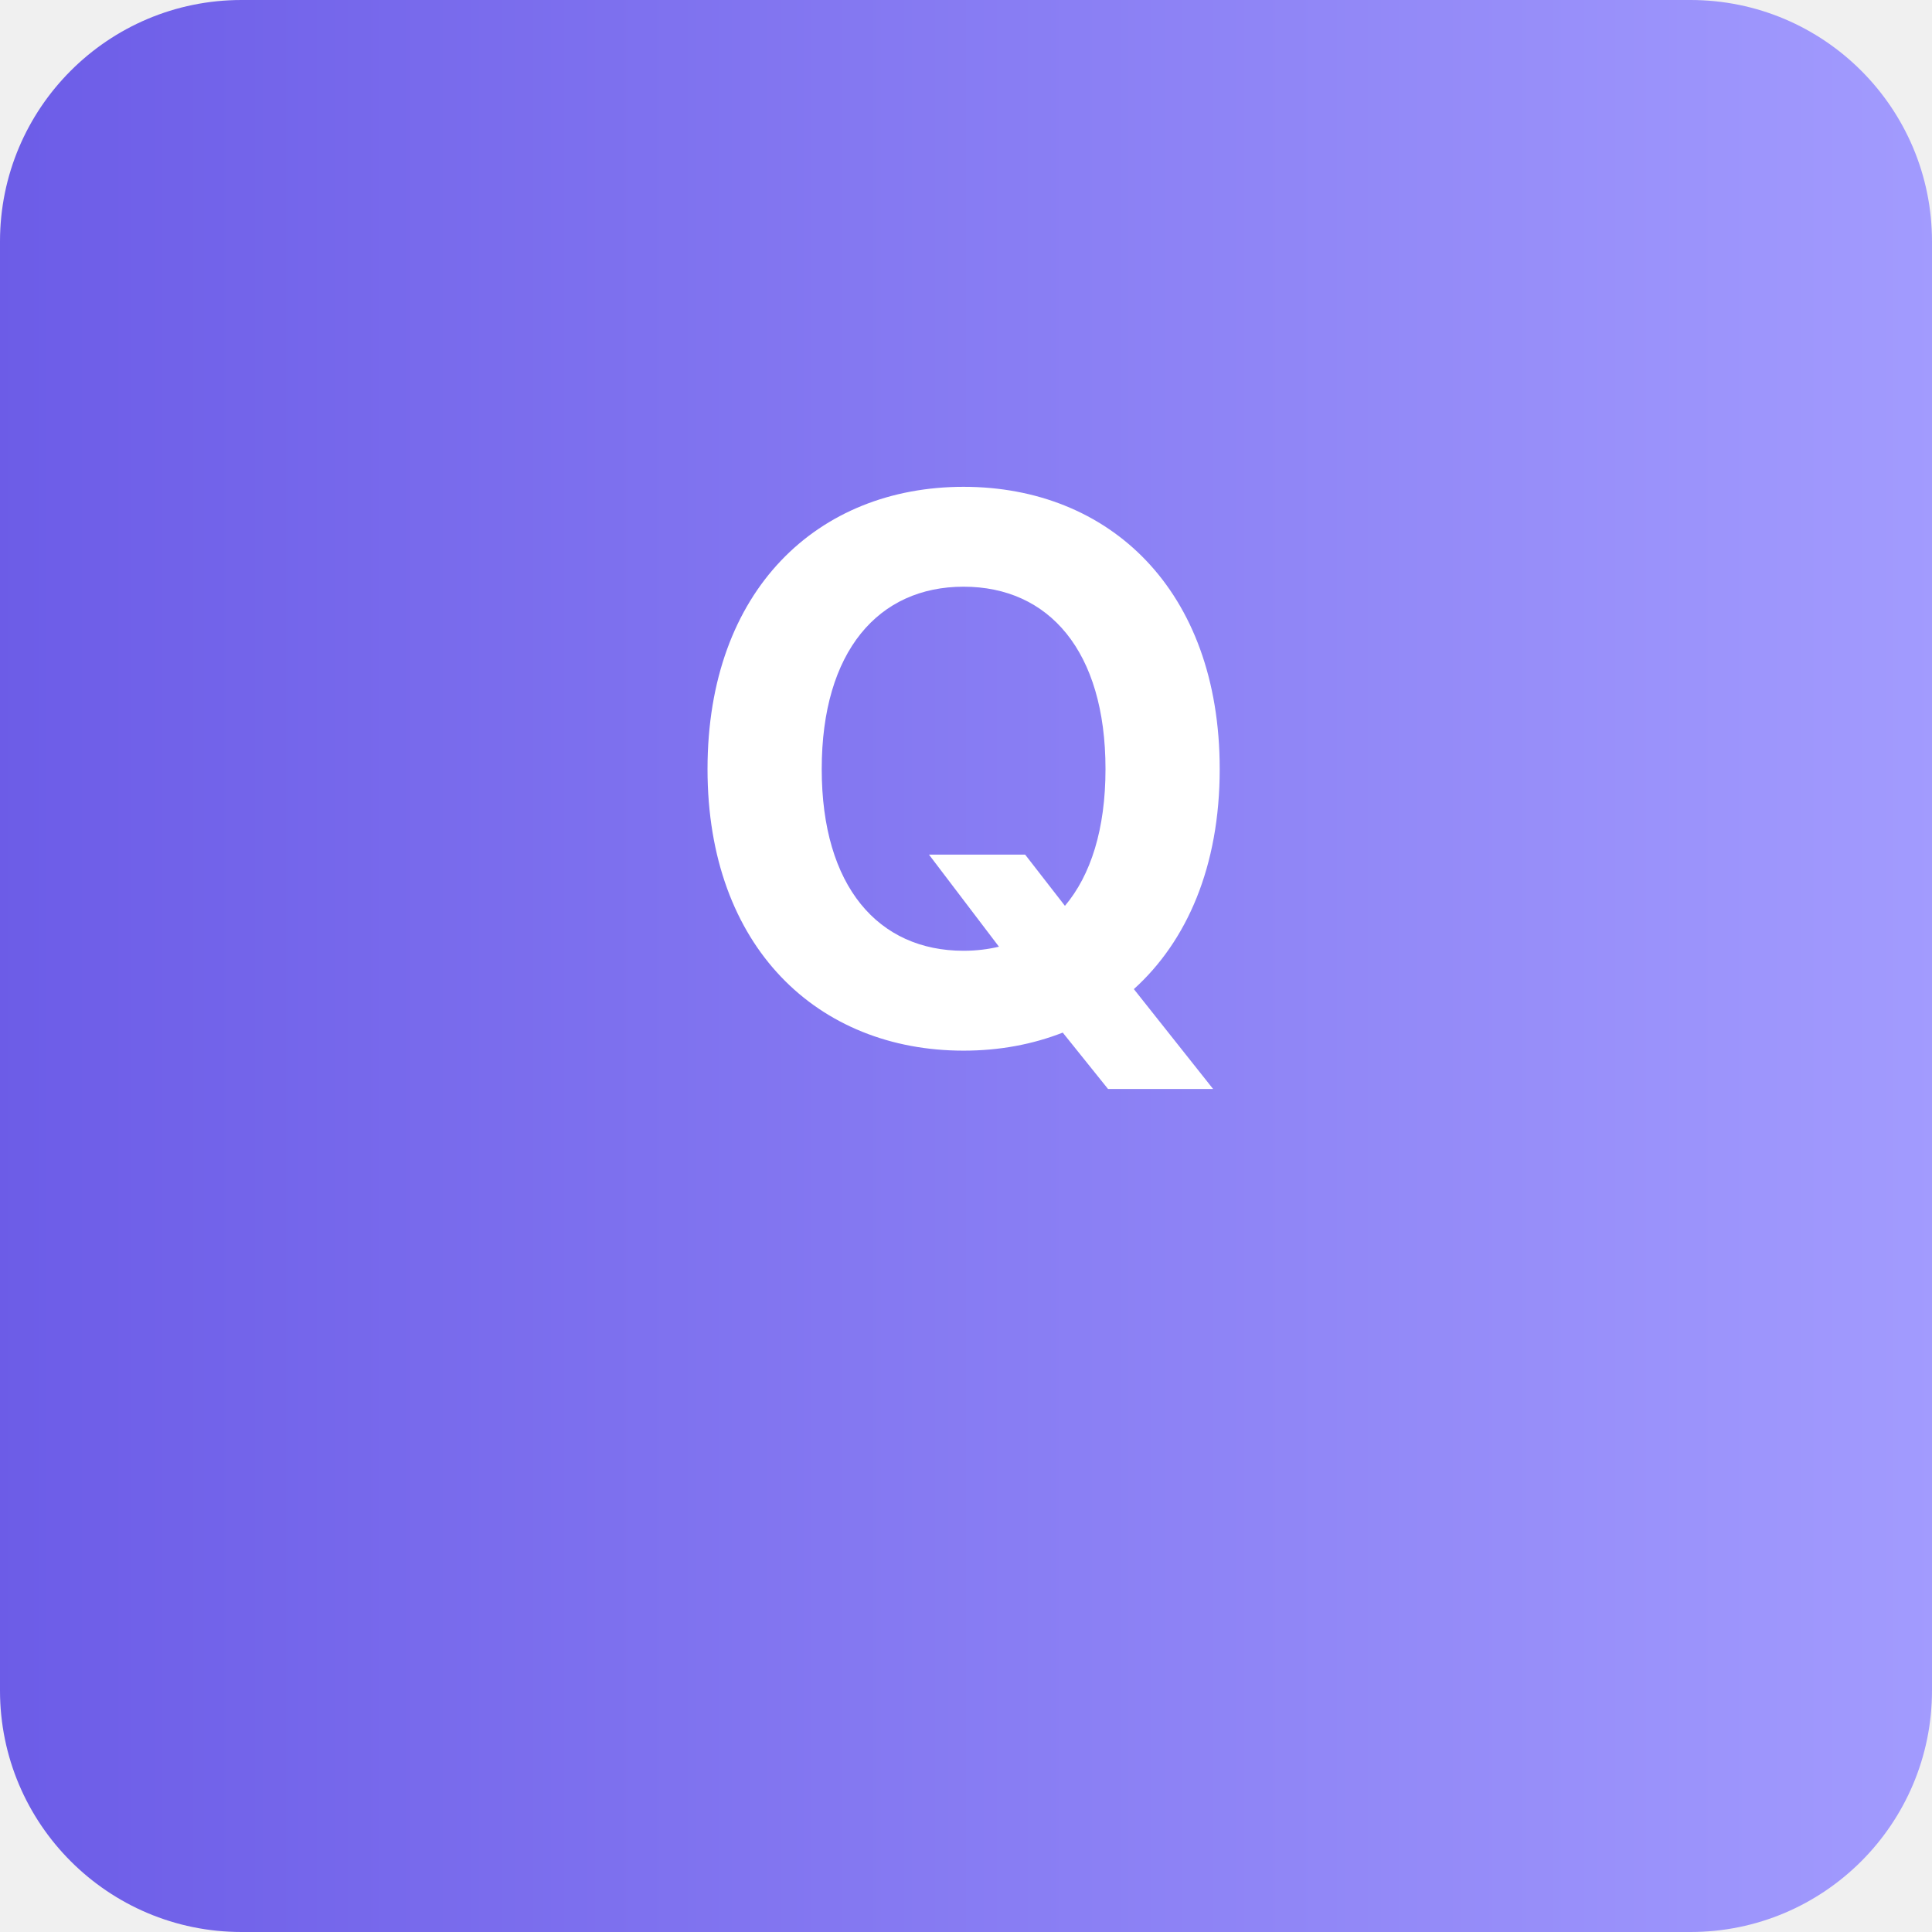
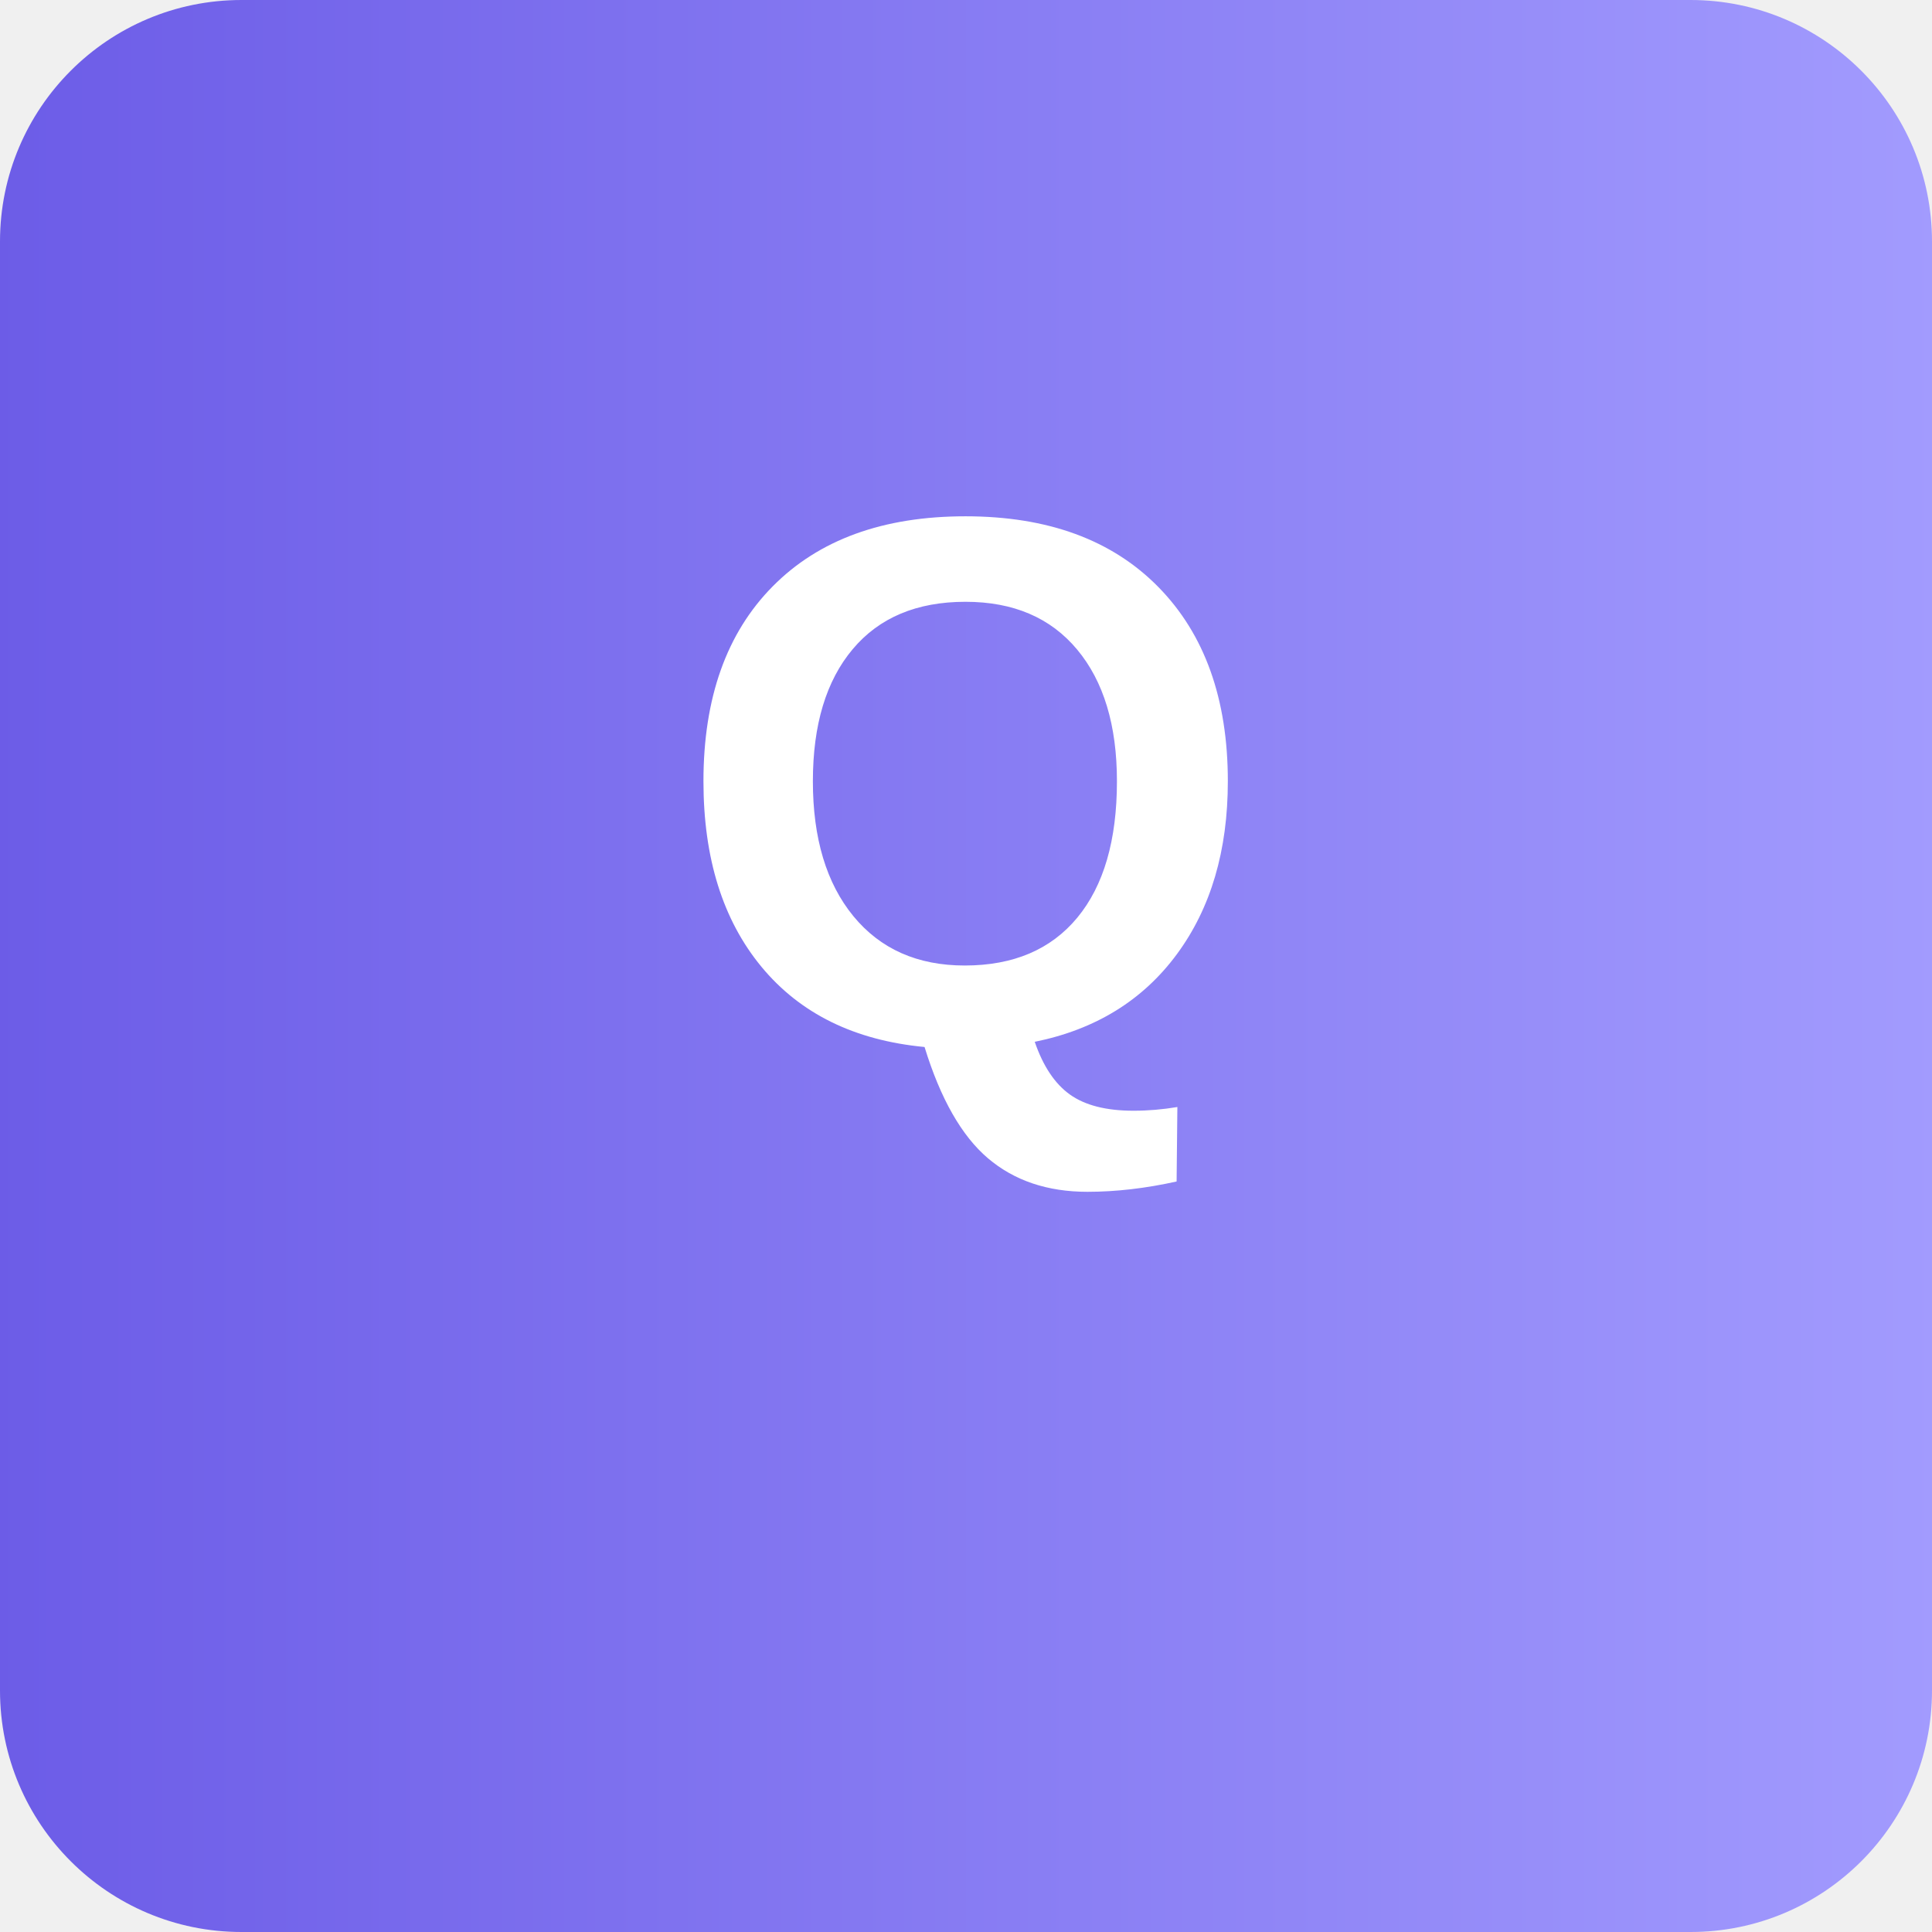
- <svg xmlns="http://www.w3.org/2000/svg" width="512" height="512" viewBox="0 0 512 512">
+ <svg xmlns="http://www.w3.org/2000/svg" width="128" height="128" viewBox="0 0 512 512">
  <defs>
-     <linearGradient id="g" x1="0" x2="1">
+     <linearGradient id="g-icon" x1="0" x2="1">
      <stop offset="0" stop-color="#6c5ce7" />
      <stop offset="1" stop-color="#a29bfe" />
    </linearGradient>
  </defs>
-   <rect width="100%" height="100%" rx="64" fill="url(#g)" />
-   <text x="50%" y="54%" text-anchor="middle" fill="#fff" font-family="Inter, Arial, sans-serif" font-weight="700" font-size="200">Q</text>
+   <rect width="100%" height="100%" rx="64" fill="url(#g-icon)" />
+   <text x="50%" y="54%" text-anchor="middle" fill="#fff" font-family="Arial, sans-serif" font-weight="700" font-size="200">Q</text>
</svg>
